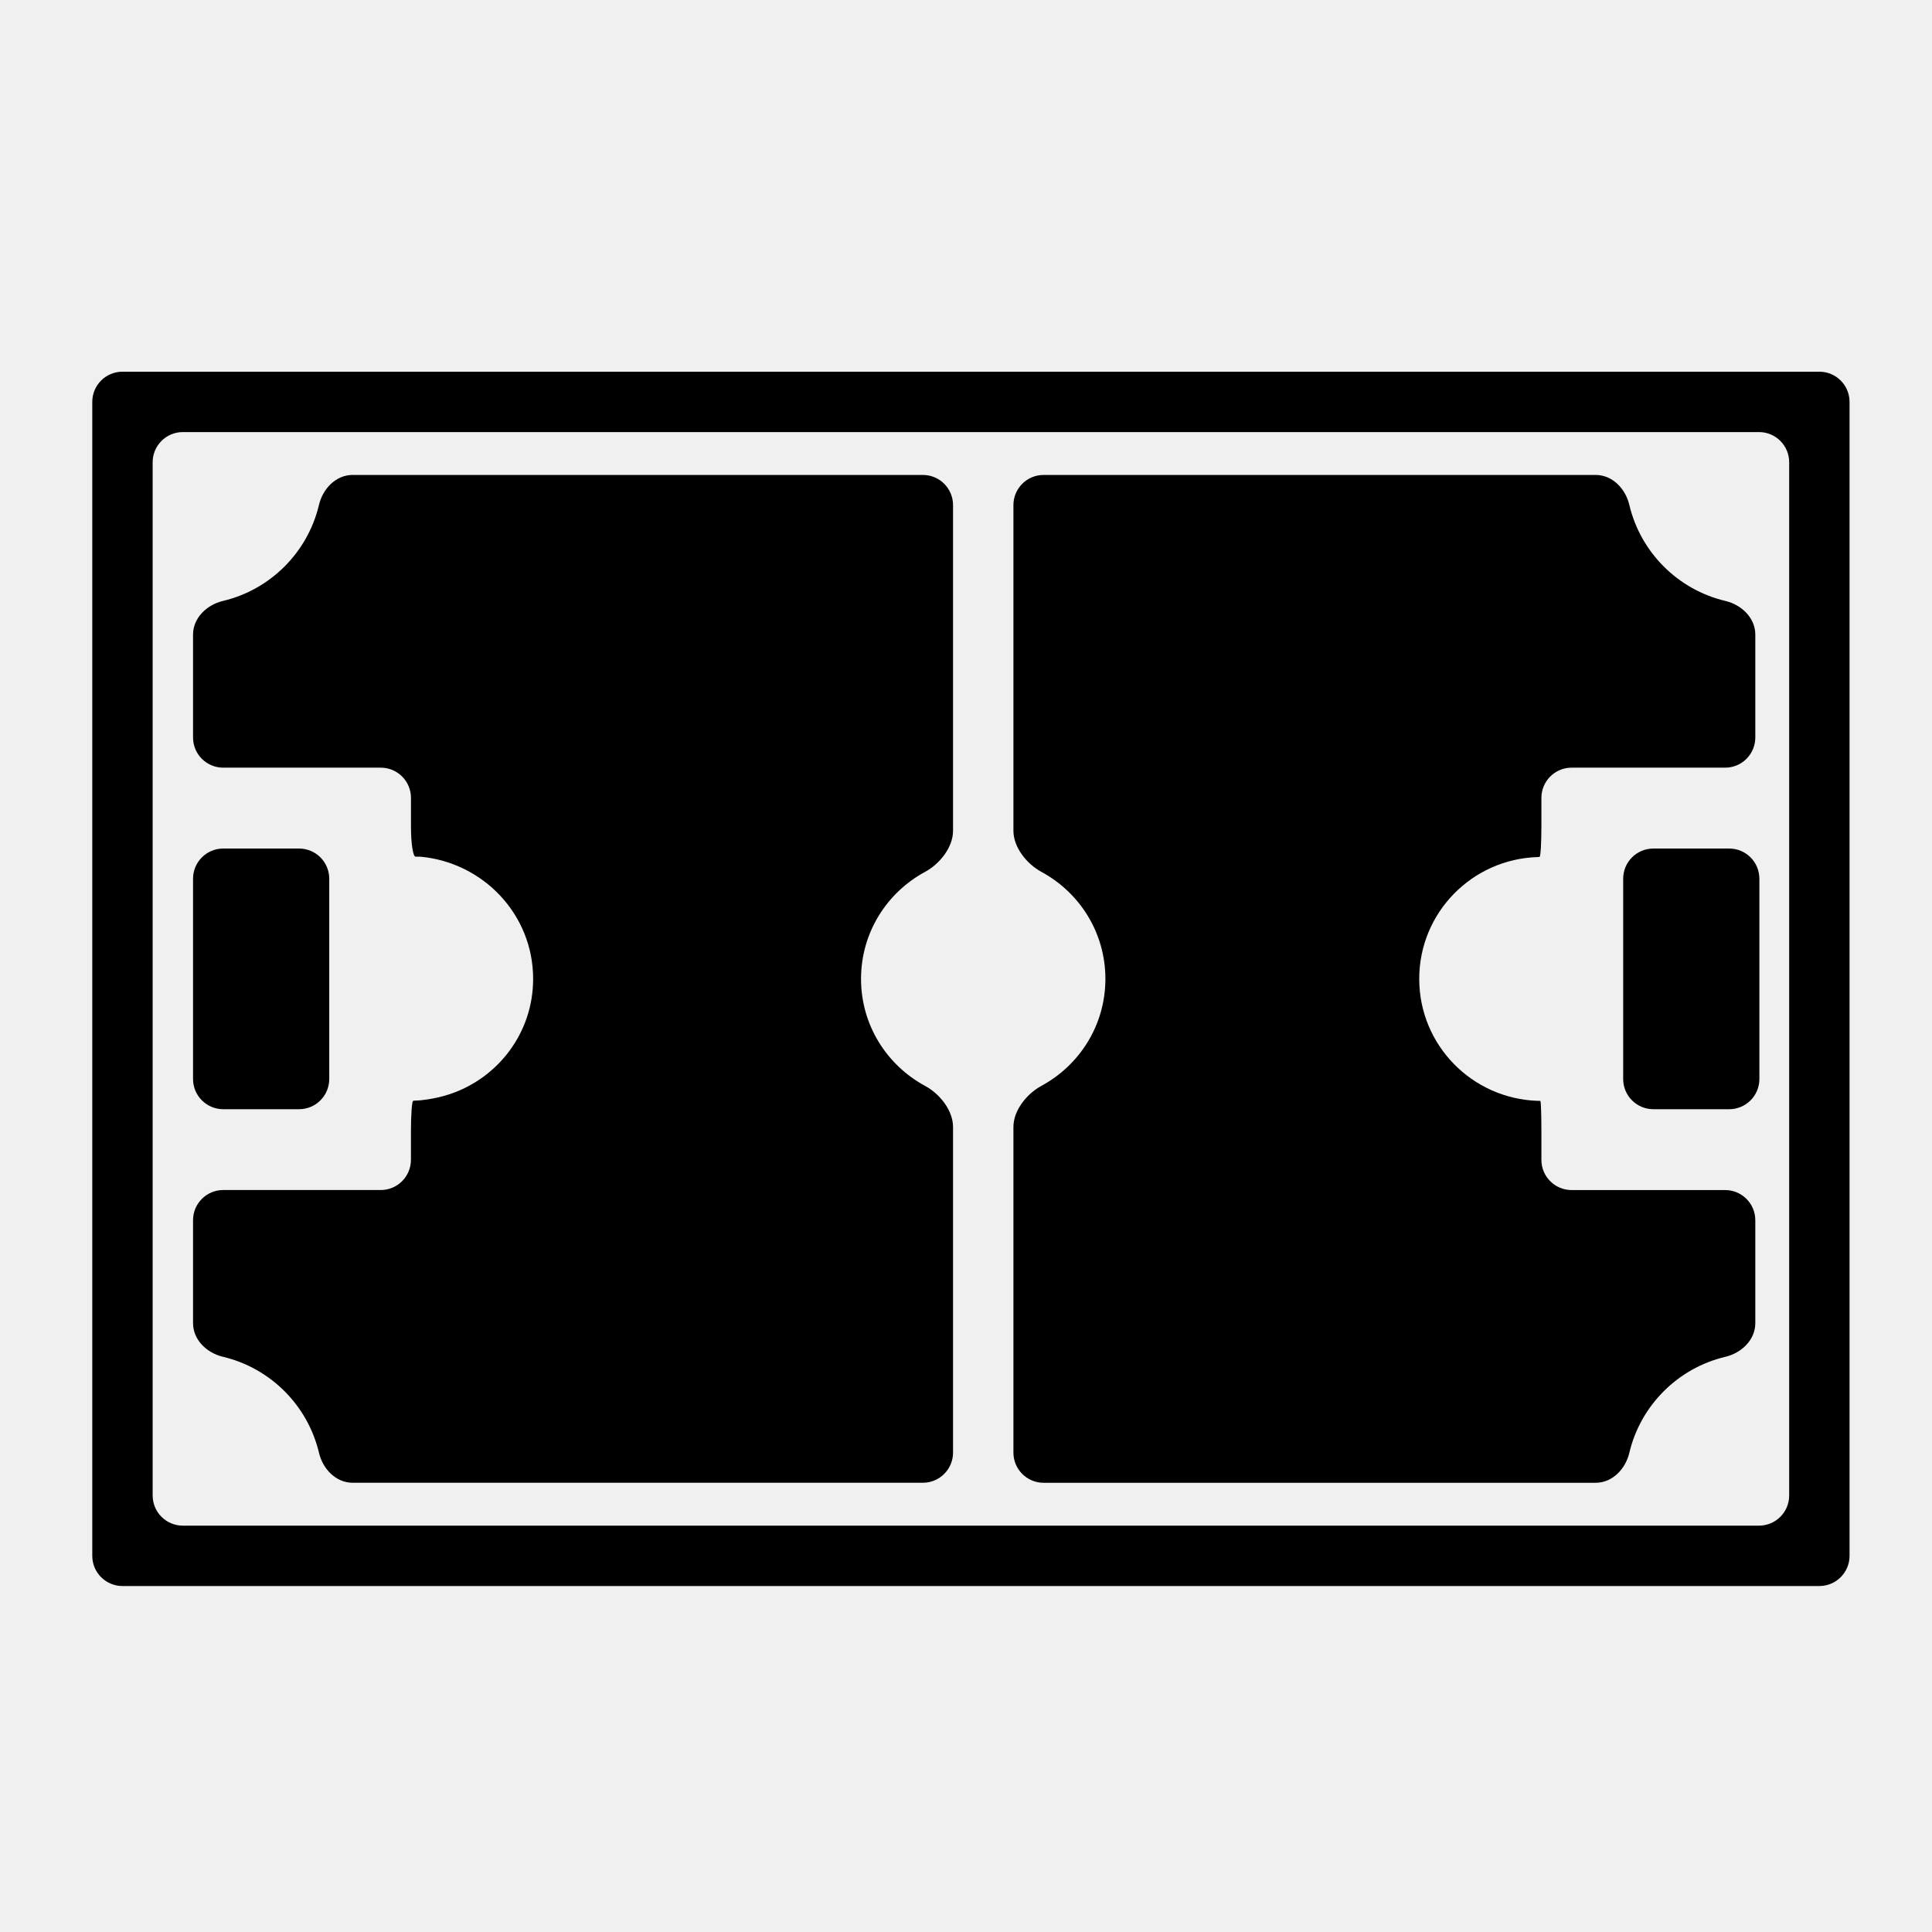
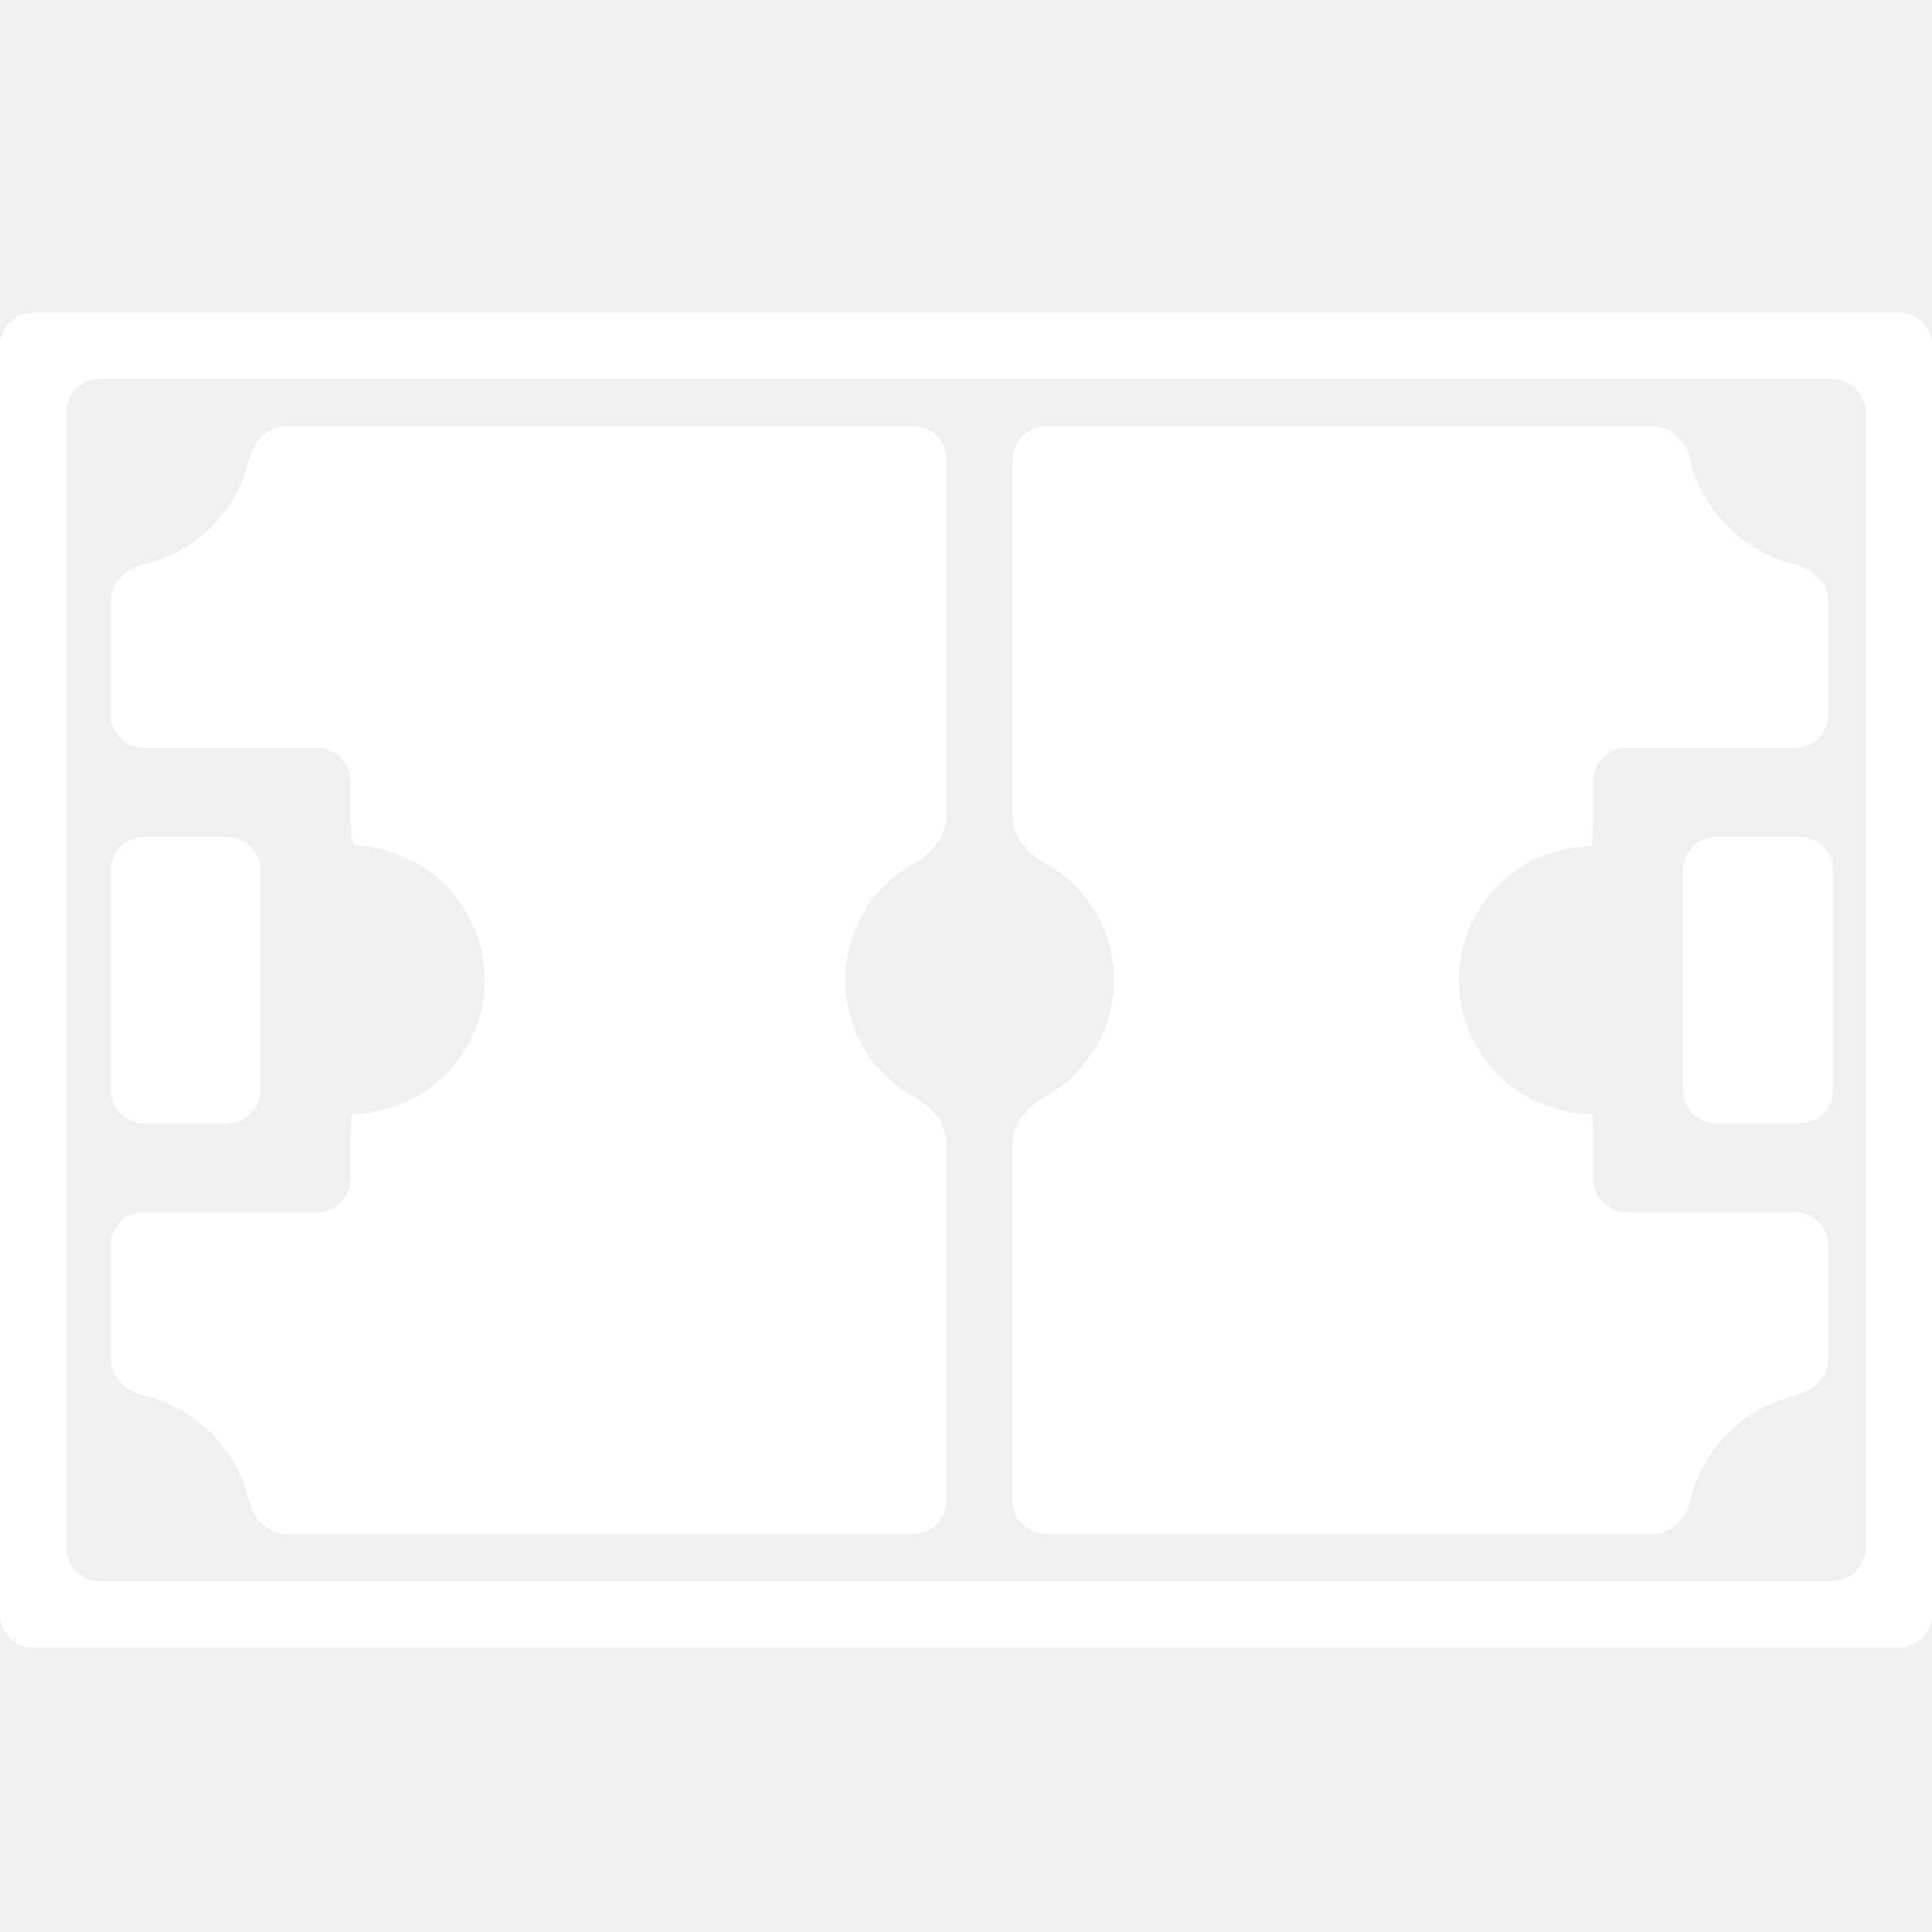
- <svg xmlns="http://www.w3.org/2000/svg" version="1.1" id="Capa_1" x="0px" y="0px" width="64px" height="64px" viewBox="0 0 64 64" style="enable-background:new 0 0 64 64;" xml:space="preserve">
-   <defs id="defs17">
-     <filter id="filter2987" x="0" y="0" width="1" height="1" color-interpolation-filters="sRGB">
-       <feColorMatrix id="feColorMatrix2989" type="saturate" values="1" result="fbSourceGraphic" />
-       <feColorMatrix id="feColorMatrix2991" in="fbSourceGraphic" values="-1 0 0 0 1 0 -1 0 0 1 0 0 -1 0 1 0 0 0 1 0 " />
-     </filter>
-   </defs>
-   <g id="g3" transform="translate(1.162791,0)" style="fill:#ffffff;fill-opacity:1;filter:url(#filter2987)">
+ <svg xmlns="http://www.w3.org/2000/svg" version="1.1" id="Capa_1" x="0px" y="0px" width="50" height="50" viewBox="0 0 50 50" xml:space="preserve">
+   <defs id="defs17" />
+   <g id="g3" transform="matrix(0.8589294,0,0,0.8589294,-1.626812,-2.488293)" style="fill:#ffffff;fill-opacity:1">
    <path d="M 59.106,12.313 H 2.894 c -0.553,0 -1,0.448 -1,1 v 38.226 c 0,0.552 0.447,1 1,1 h 56.212 c 0.552,0 1,-0.448 1,-1 V 13.313 c 0,-0.552 -0.448,-1 -1,-1 z m -1,37.226 c 0,0.552 -0.447,1 -1,1 H 4.894 c -0.553,0 -1,-0.448 -1,-1 V 15.313 c 0,-0.552 0.447,-1 1,-1 h 52.212 c 0.553,0 1,0.448 1,1 v 34.226 z" id="path5" style="fill:#ffffff;fill-opacity:1" />
    <path d="m 6.232,36.744 h 2.512 c 0.553,0 1,-0.448 1,-1 v -6.635 c 0,-0.552 -0.447,-1 -1,-1 H 6.232 c -0.553,0 -1,0.448 -1,1 v 6.635 c 0,0.552 0.448,1 1,1 z" id="path7" style="fill:#ffffff;fill-opacity:1" />
    <path d="m 56.119,28.109 h -2.512 c -0.553,0 -1,0.448 -1,1 v 6.635 c 0,0.552 0.447,1 1,1 h 2.512 c 0.553,0 1,-0.448 1,-1 v -6.635 c 0,-0.552 -0.447,-1 -1,-1 z" id="path9" style="fill:#ffffff;fill-opacity:1" />
    <path d="M 29.408,15.733 H 10.519 c -0.553,0 -0.988,0.454 -1.115,0.991 -0.372,1.573 -1.609,2.81 -3.181,3.183 -0.537,0.128 -0.991,0.563 -0.991,1.115 v 3.408 c 0,0.552 0.447,1 1,1 h 5.219 c 0.553,0 1,0.448 1,1 v 0.948 c 0,0.552 0.067,1 0.151,1 h 0.151 c 2.092,0.188 3.745,1.916 3.745,4.048 0,1.786 -1.161,3.289 -2.768,3.821 -0.524,0.174 -1.01,0.207 -1.054,0.209 -0.04,0.002 -0.08,0.002 -0.08,0.002 -0.025,0.001 -0.049,0.005 -0.072,0.008 -0.04,0.006 -0.074,0.455 -0.074,1.007 0,0.306 0,0.642 0,0.947 0,0.552 -0.447,1.001 -1,1.001 H 6.232 c -0.553,0 -1,0.448 -1,1 v 3.409 c 0,0.552 0.453,0.988 0.99,1.115 1.572,0.372 2.809,1.609 3.182,3.181 0.127,0.538 0.562,0.992 1.115,0.992 h 18.889 c 0.553,0 1,-0.448 1,-1 V 37.334 c 0,-0.552 -0.442,-1.101 -0.929,-1.364 -1.261,-0.683 -2.119,-2.008 -2.119,-3.543 0,-1.535 0.858,-2.862 2.119,-3.544 0.486,-0.263 0.929,-0.811 0.929,-1.364 V 16.733 c 0,-0.552 -0.447,-1 -1,-1 z" id="path11" style="fill:#ffffff;fill-opacity:1" />
    <path d="m 55.984,39.422 h -5.086 c -0.553,0 -1,-0.448 -1,-1 v -0.955 c 0,-0.552 -0.016,-0.996 -0.034,-0.997 -0.011,-10e-4 -0.022,-0.003 -0.034,-0.003 h -0.051 c -2.179,-0.07 -3.928,-1.846 -3.928,-4.04 0,-2.194 1.749,-3.971 3.928,-4.036 0.024,-0.002 0.043,-0.004 0.059,-0.006 0.033,-0.004 0.06,-0.455 0.06,-1.007 0,-0.306 0,-0.642 0,-0.947 0,-0.552 0.447,-1.001 1,-1.001 h 5.086 c 0.553,0 1,-0.448 1,-1 v -3.408 c 0,-0.552 -0.454,-0.988 -0.991,-1.115 -1.573,-0.372 -2.811,-1.61 -3.183,-3.183 -0.127,-0.538 -0.562,-0.991 -1.115,-0.991 H 33.408 c -0.553,0 -1,0.448 -1,1 v 10.785 c 0,0.552 0.442,1.101 0.928,1.364 1.261,0.683 2.119,2.009 2.119,3.544 0,1.535 -0.858,2.861 -2.119,3.544 -0.485,0.263 -0.928,0.811 -0.928,1.364 v 10.785 c 0,0.552 0.447,1 1,1 h 18.287 c 0.553,0 0.988,-0.454 1.115,-0.991 0.372,-1.572 1.609,-2.81 3.183,-3.182 0.538,-0.128 0.991,-0.563 0.991,-1.115 v -3.409 c 0,-0.552 -0.447,-1 -1,-1 z" id="path13" style="fill:#ffffff;fill-opacity:1" />
  </g>
</svg>
